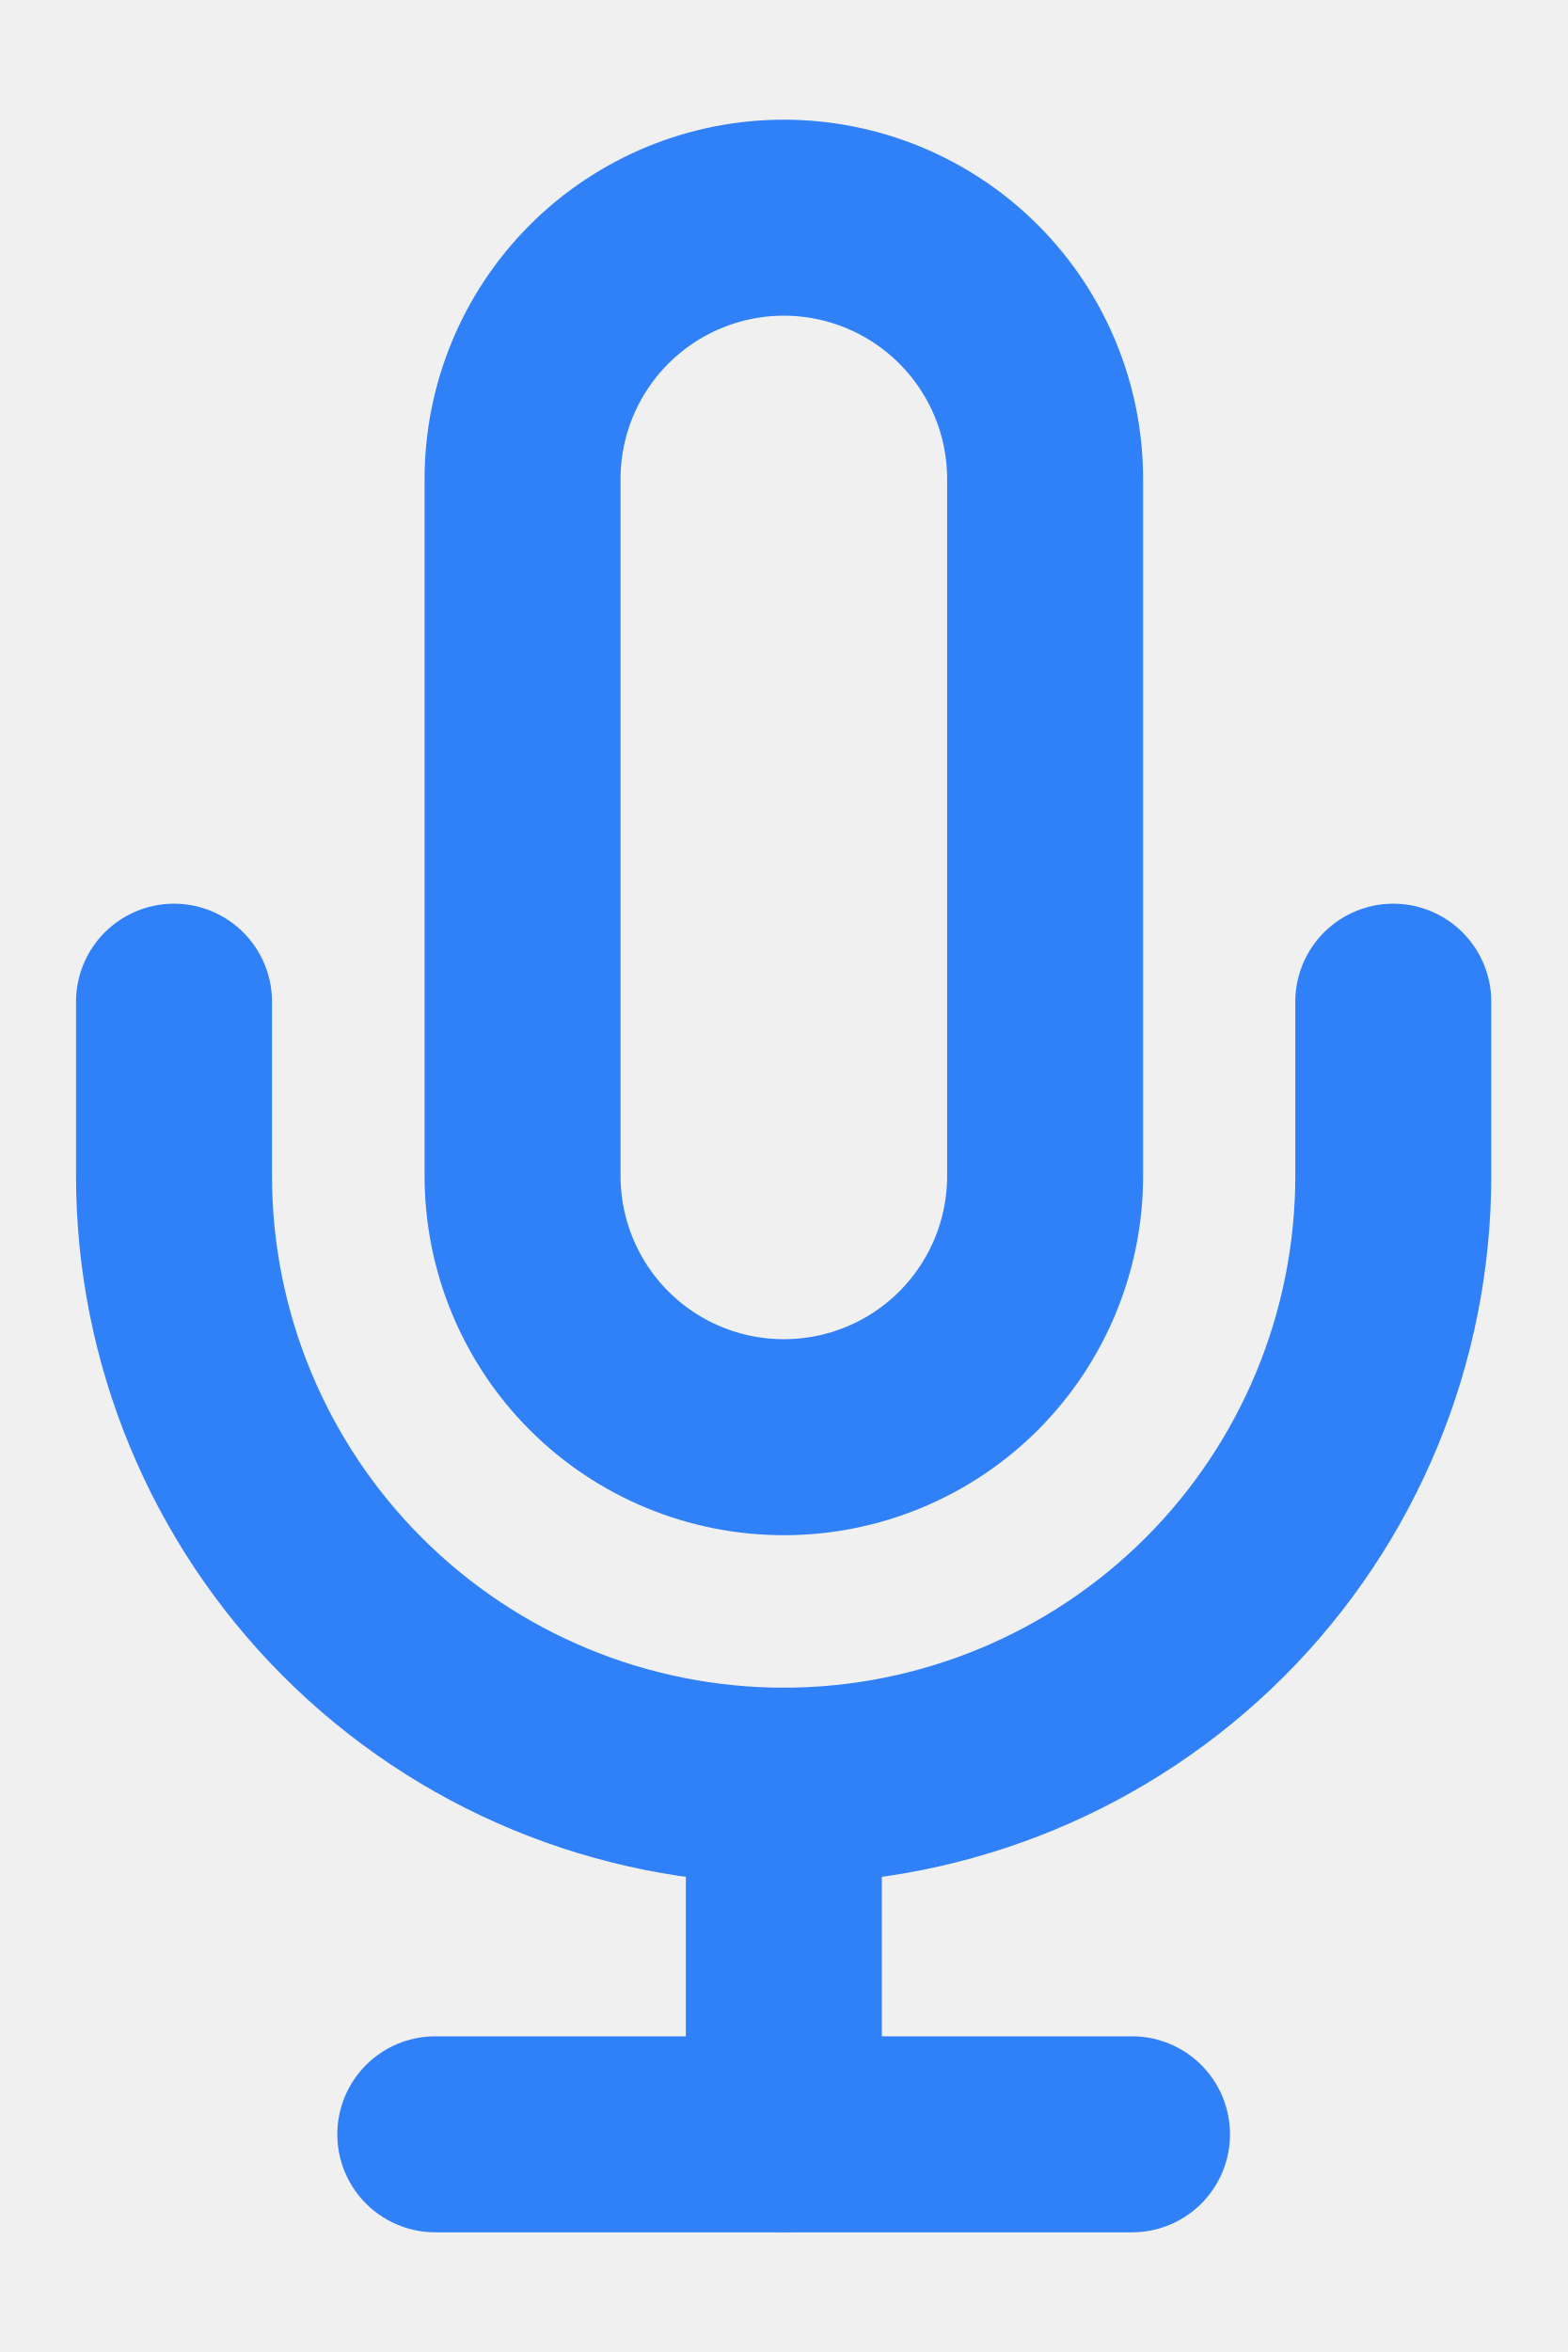
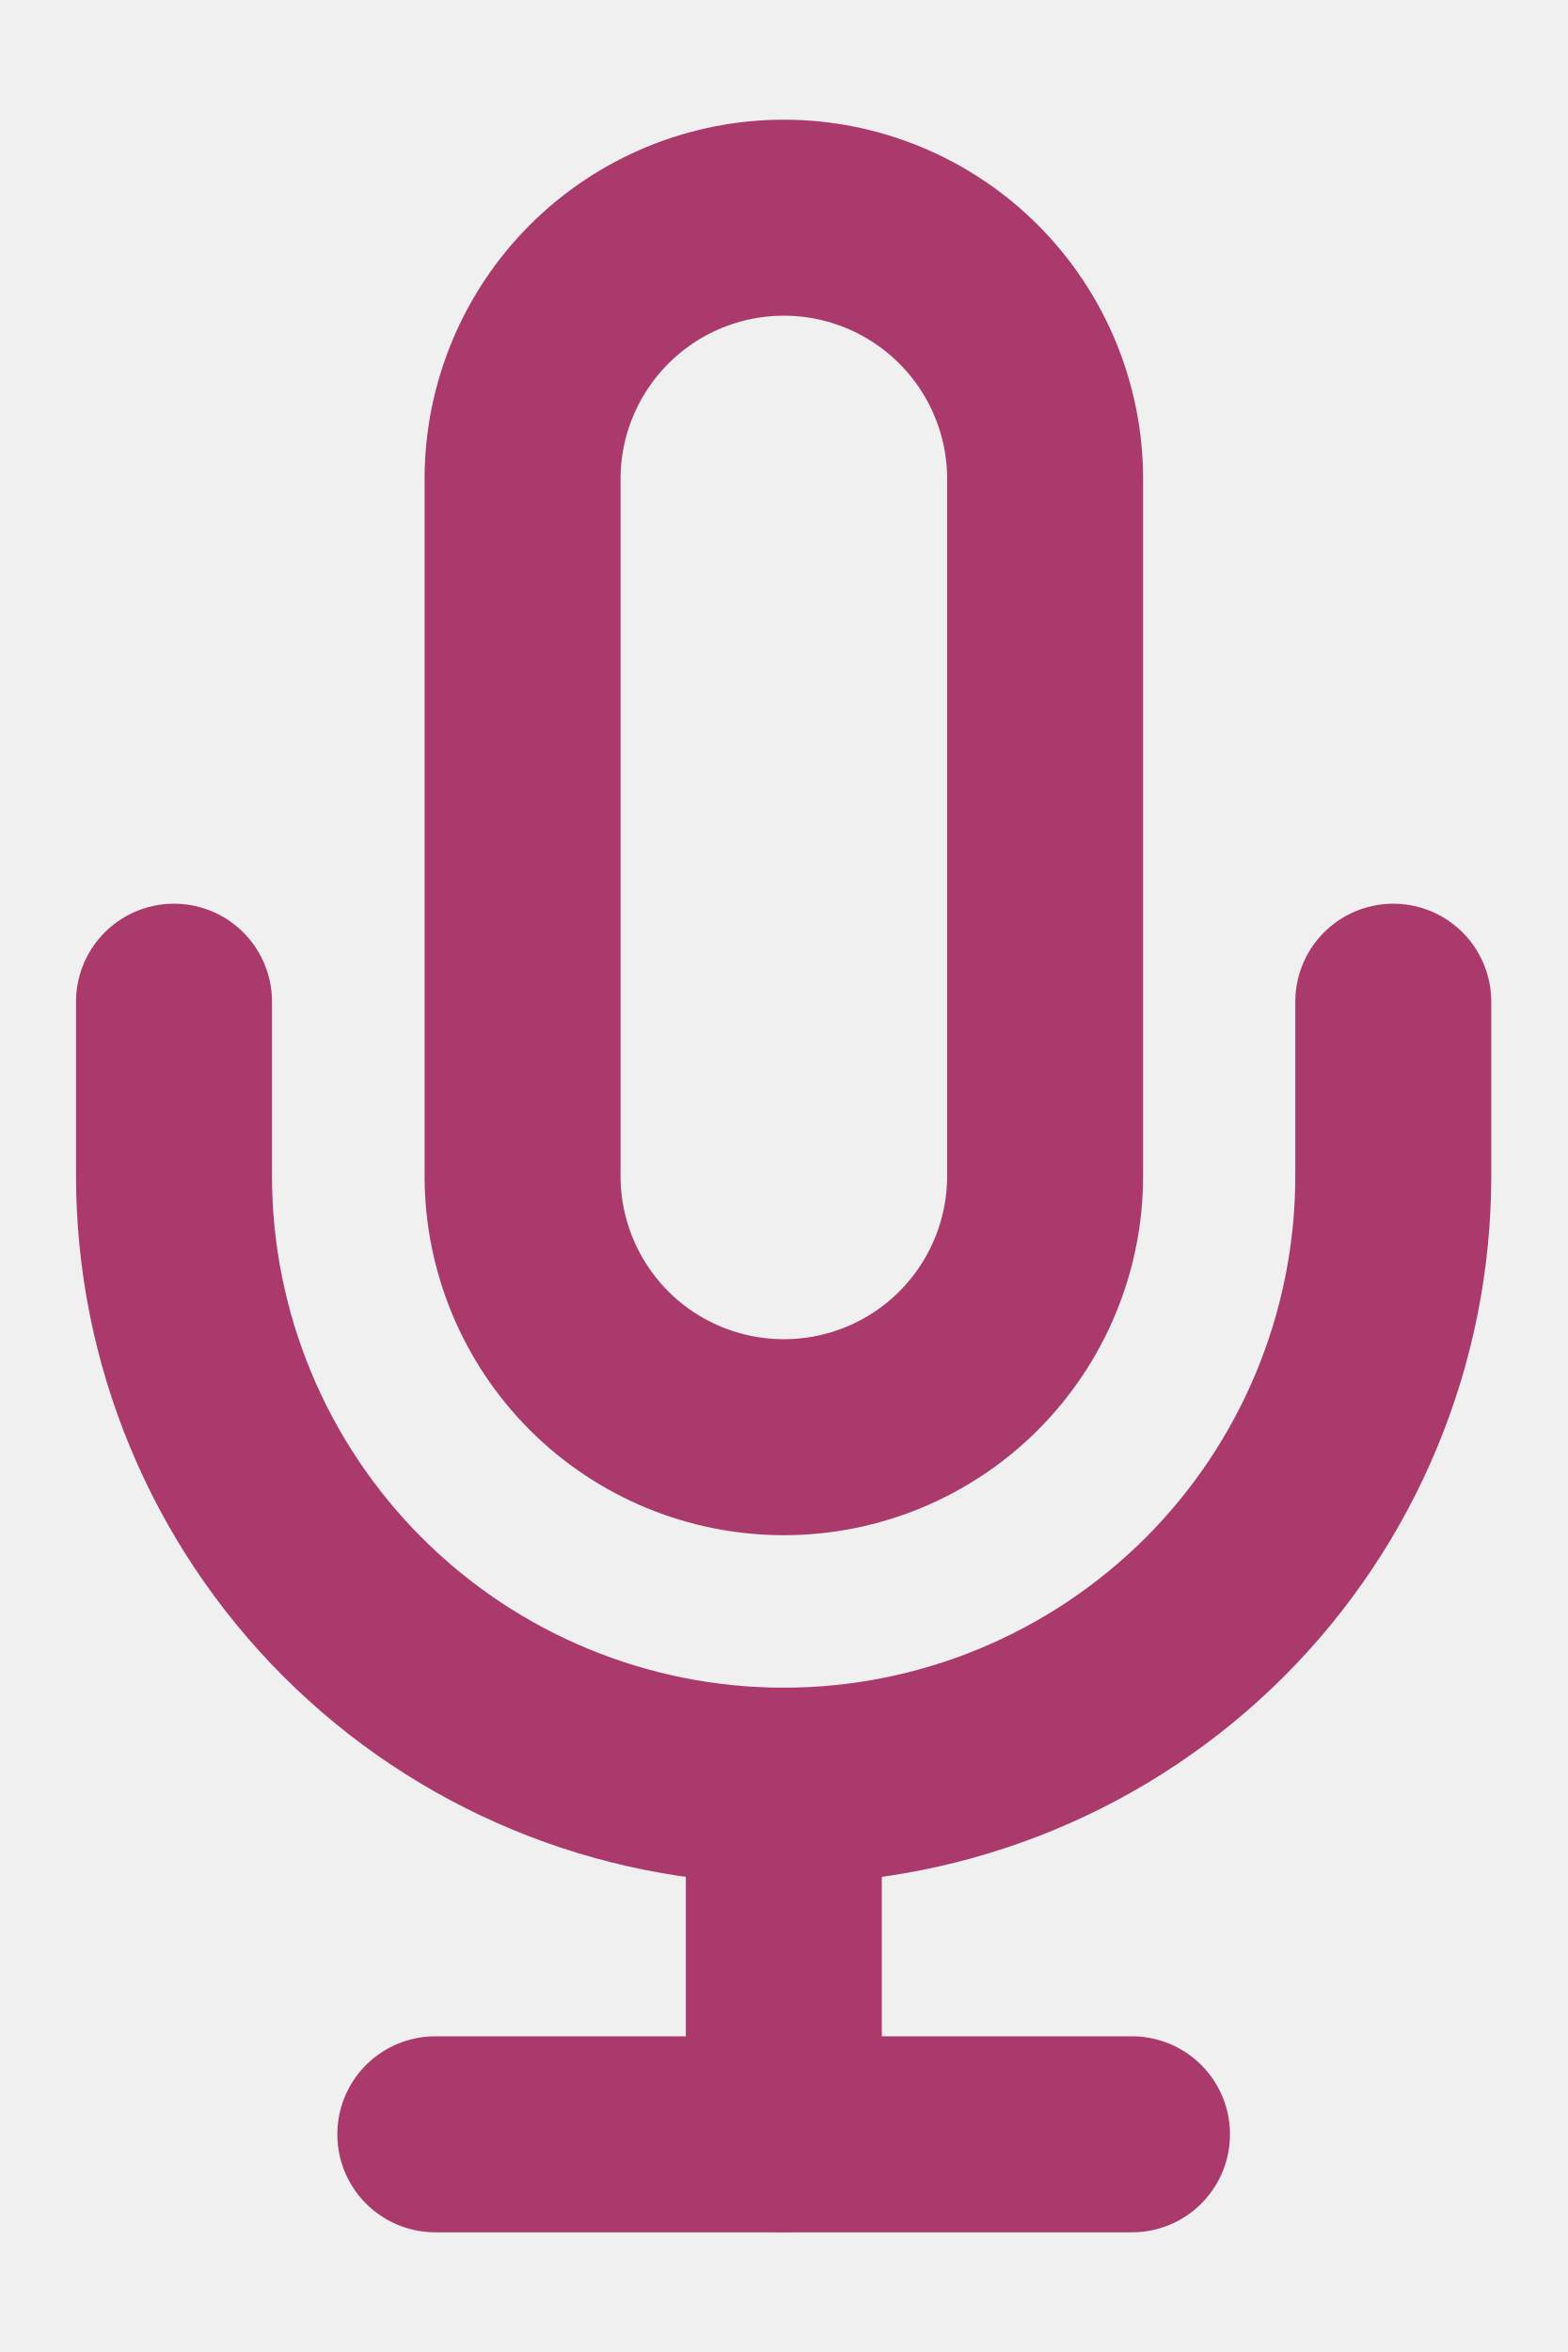
<svg xmlns="http://www.w3.org/2000/svg" width="12" height="18" viewBox="0 0 12 18" fill="none">
  <g clip-path="url(#clip0_436_51)">
-     <path d="M6 1.666C5.47 1.666 4.961 1.877 4.586 2.252C4.211 2.627 4 3.136 4 3.666V8.999C4 9.53 4.211 10.039 4.586 10.414C4.961 10.789 5.47 10.999 6 10.999C6.53 10.999 7.039 10.789 7.414 10.414C7.789 10.039 8 9.53 8 8.999V3.666C8 3.136 7.789 2.627 7.414 2.252C7.039 1.877 6.53 1.666 6 1.666Z" stroke="#3080F8" stroke-width="1.5" stroke-linecap="round" stroke-linejoin="round" />
-     <path d="M10.665 7.666V8.999C10.665 10.237 10.174 11.424 9.299 12.299C8.423 13.174 7.236 13.666 5.999 13.666C4.761 13.666 3.574 13.174 2.699 12.299C1.824 11.424 1.332 10.237 1.332 8.999V7.666" stroke="#3080F8" stroke-width="1.5" stroke-linecap="round" stroke-linejoin="round" />
-     <path d="M6 13.666V16.333" stroke="#3080F8" stroke-width="1.5" stroke-linecap="round" stroke-linejoin="round" />
-     <path d="M3.332 16.334H8.665" stroke="#3080F8" stroke-width="1.5" stroke-linecap="round" stroke-linejoin="round" />
+     <path d="M6 1.666C5.47 1.666 4.961 1.877 4.586 2.252C4.211 2.627 4 3.136 4 3.666V8.999C4 9.53 4.211 10.039 4.586 10.414C4.961 10.789 5.47 10.999 6 10.999C6.53 10.999 7.039 10.789 7.414 10.414C7.789 10.039 8 9.53 8 8.999V3.666C8 3.136 7.789 2.627 7.414 2.252C7.039 1.877 6.53 1.666 6 1.666Z" stroke="#ab3a6c" stroke-width="1.5" stroke-linecap="round" stroke-linejoin="round" />
+     <path d="M10.665 7.666V8.999C10.665 10.237 10.174 11.424 9.299 12.299C8.423 13.174 7.236 13.666 5.999 13.666C4.761 13.666 3.574 13.174 2.699 12.299C1.824 11.424 1.332 10.237 1.332 8.999V7.666" stroke="#ab3a6c" stroke-width="1.5" stroke-linecap="round" stroke-linejoin="round" />
+     <path d="M6 13.666V16.333" stroke="#ab3a6c" stroke-width="1.5" stroke-linecap="round" stroke-linejoin="round" />
+     <path d="M3.332 16.334H8.665" stroke="#ab3a6c" stroke-width="1.5" stroke-linecap="round" stroke-linejoin="round" />
  </g>
  <defs>
    <clipPath id="clip0_436_51">
      <rect width="12" height="18" fill="white" />
    </clipPath>
  </defs>
</svg>
